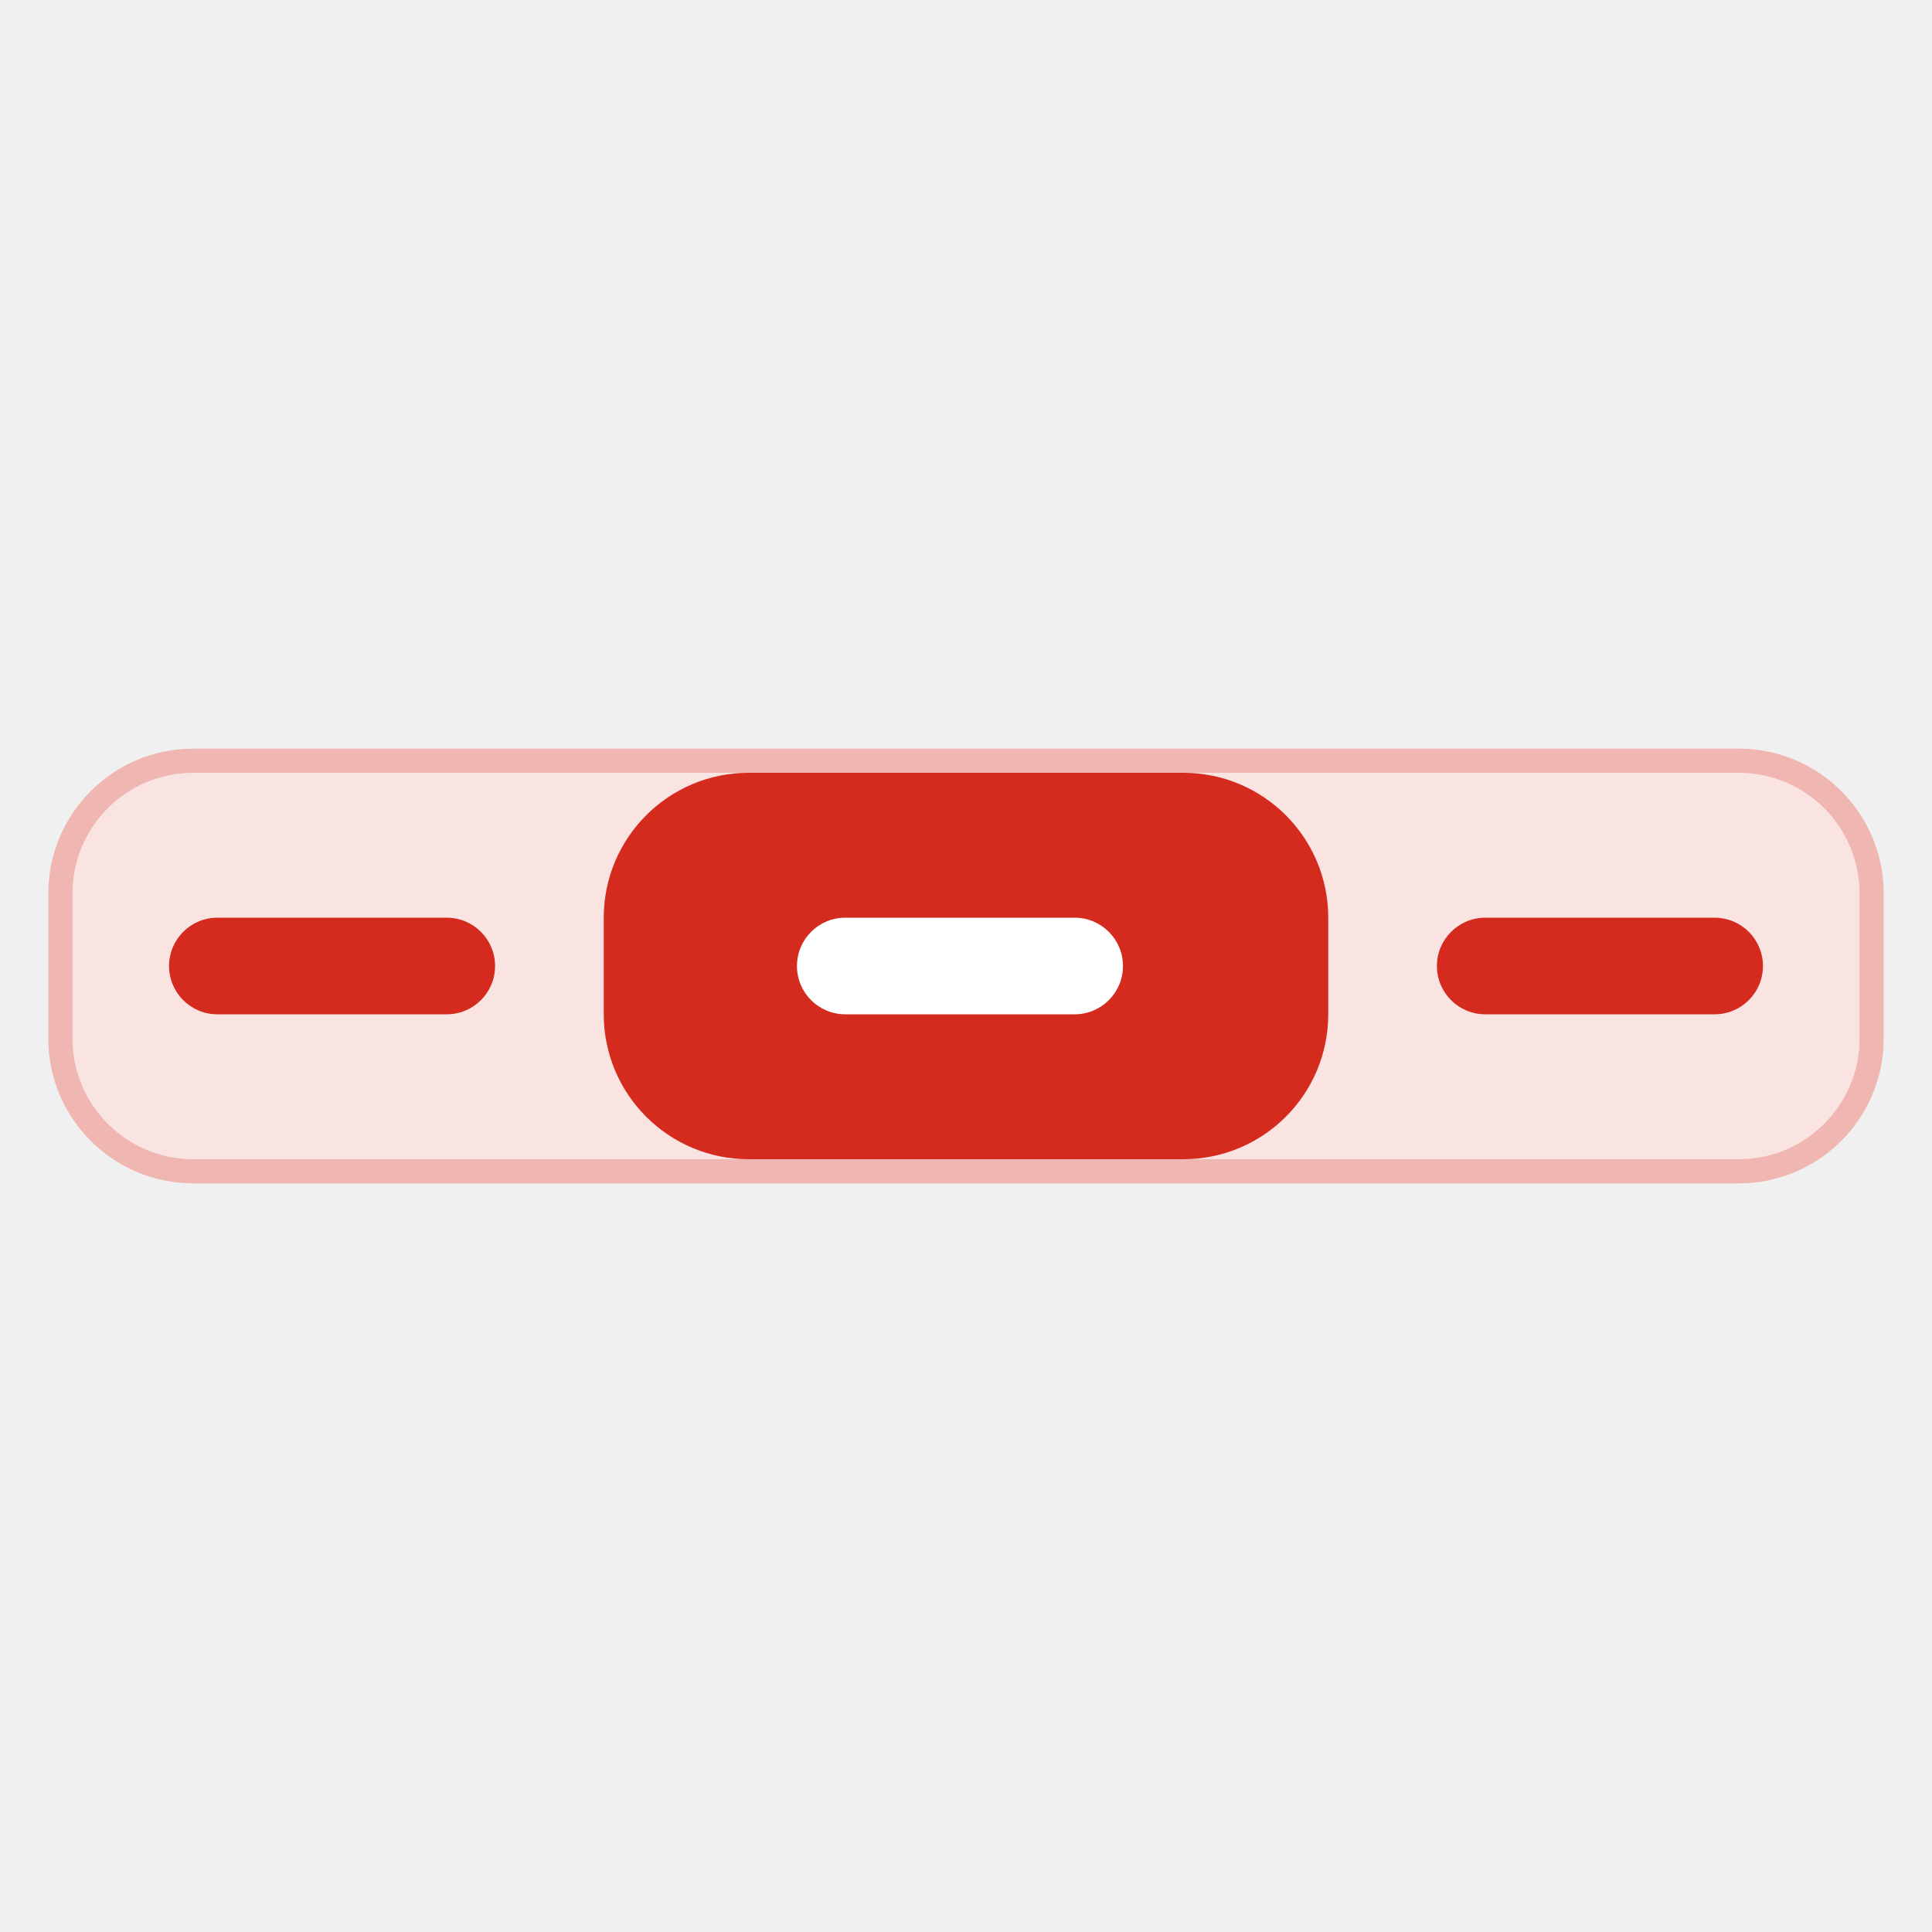
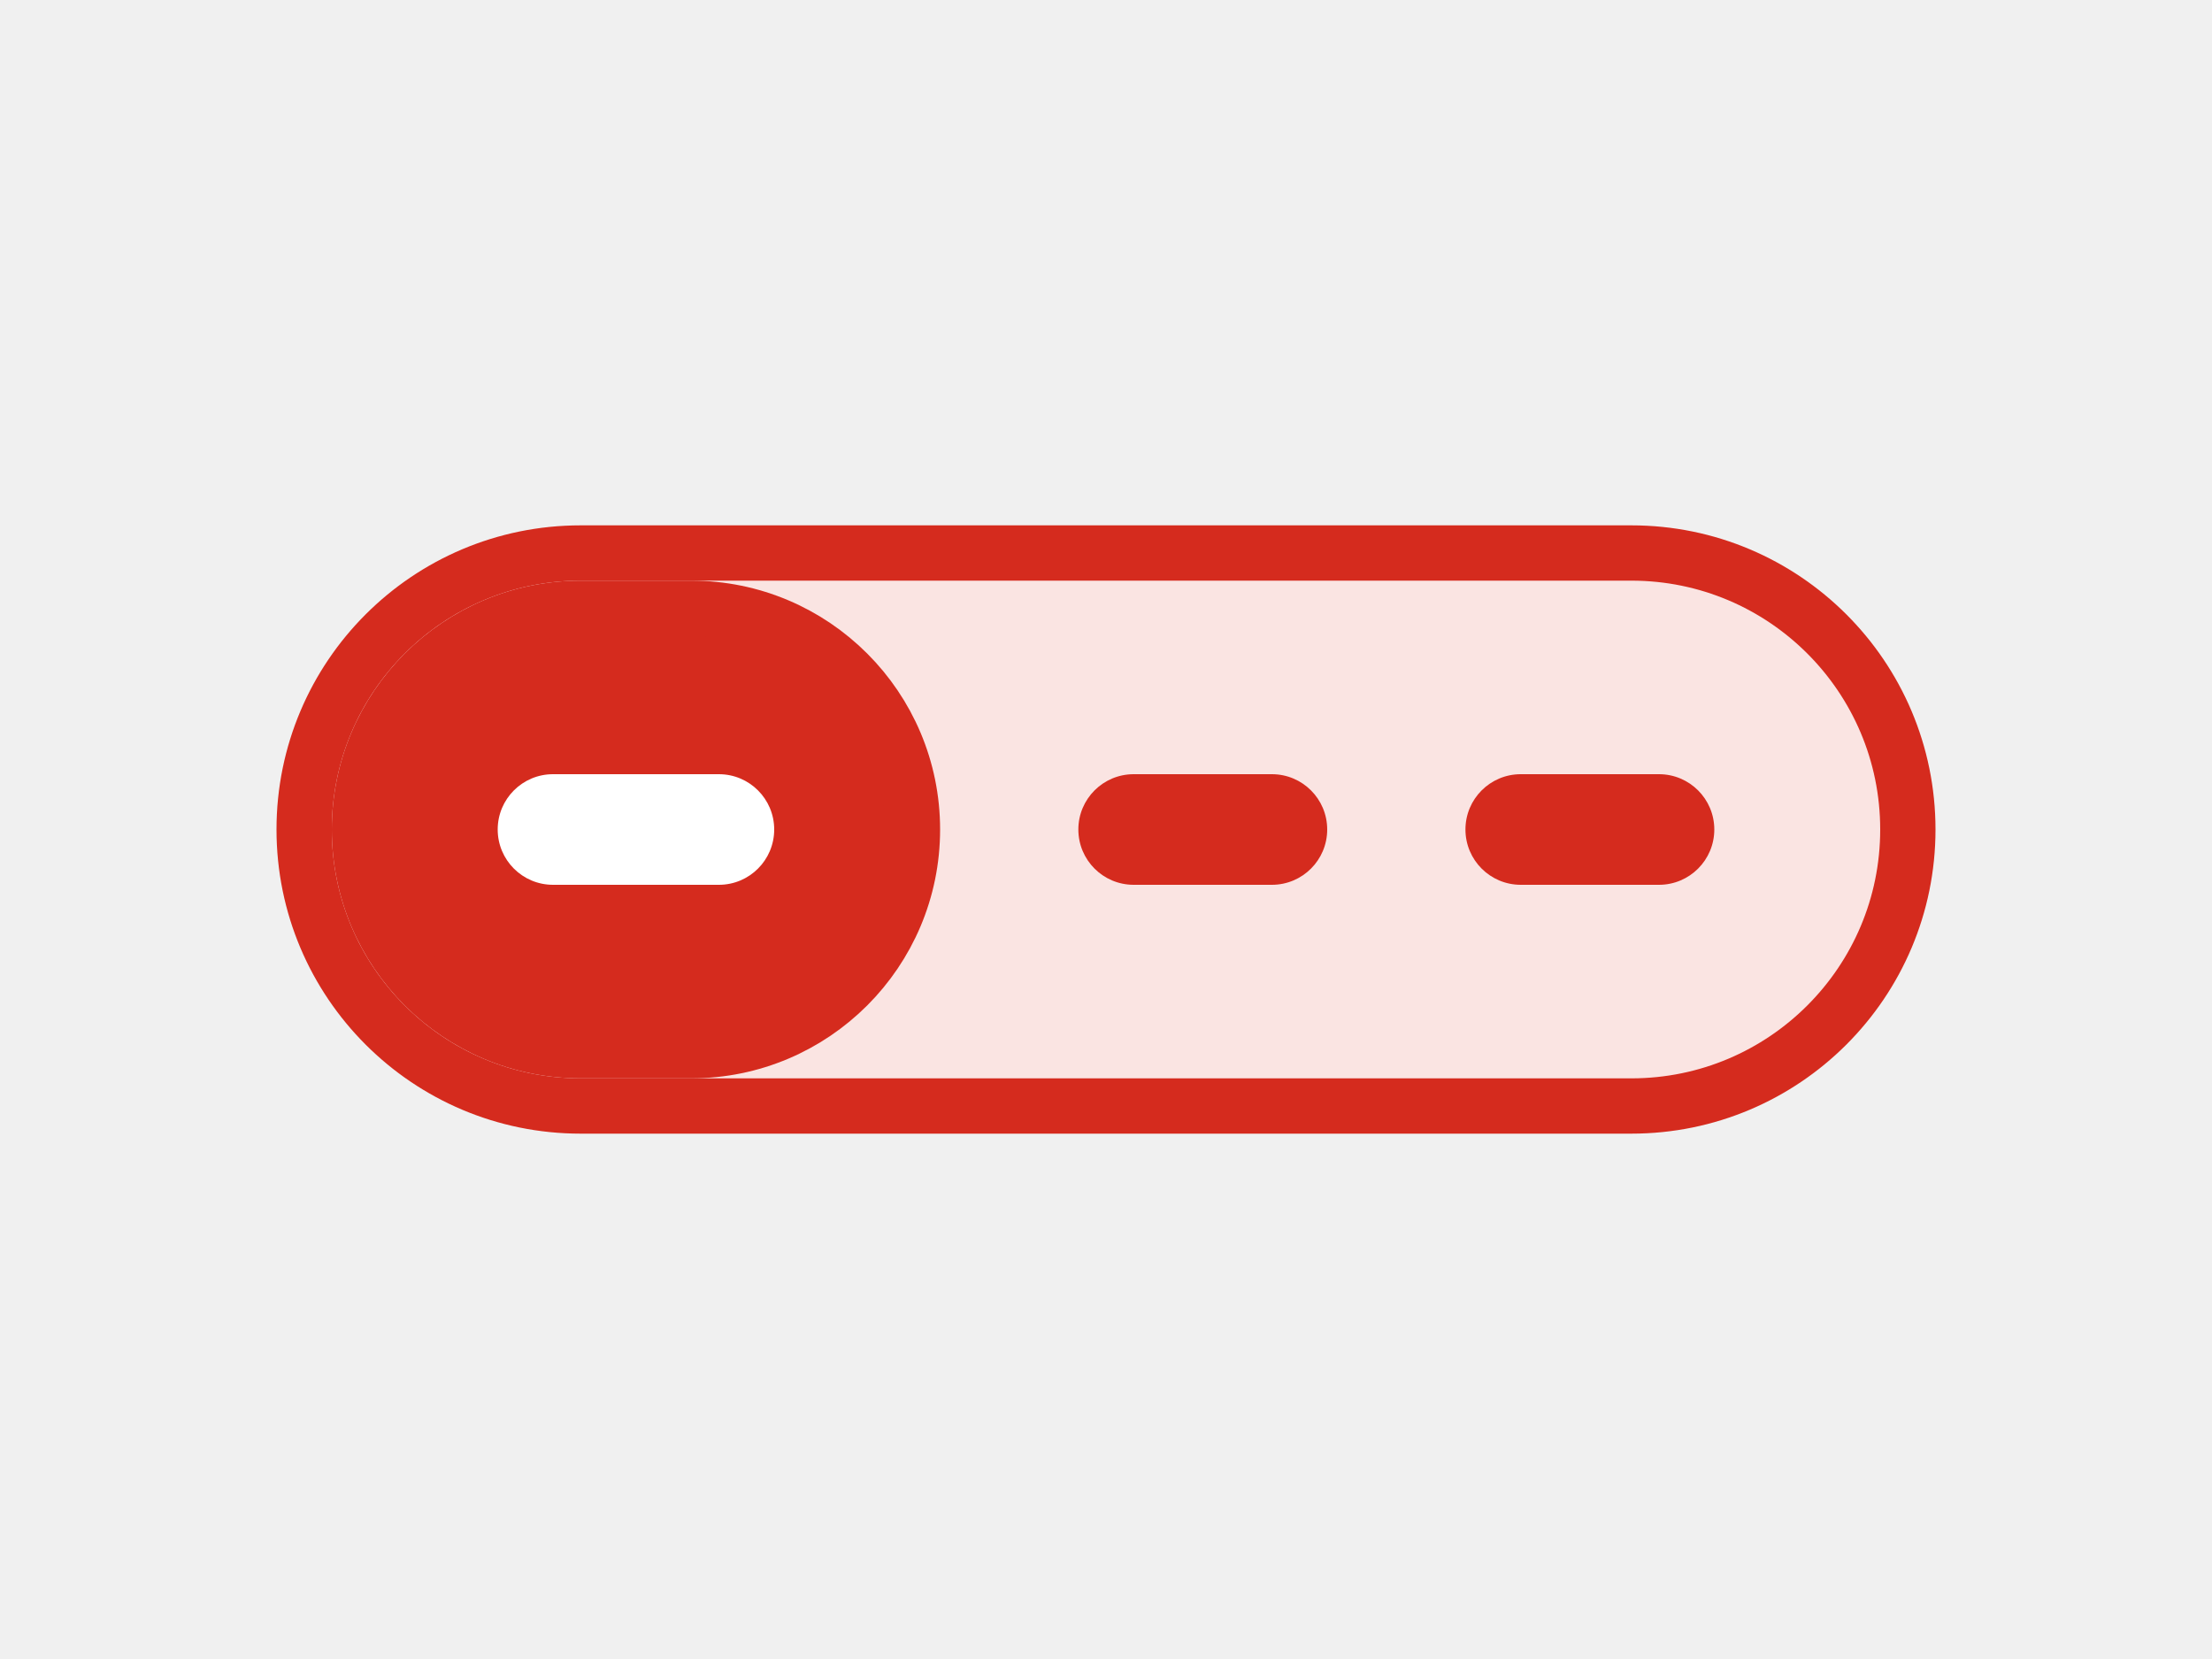
- <svg xmlns="http://www.w3.org/2000/svg" class="ImageAsSvg_imageAsModule__maLTX" aria-hidden="" fill="none" viewBox="20 20 160 160" height="800" width="800">
-   <path fill="#fae4e2" d="M24 94C24 87.373 29.373 82 36 82H164C170.627 82 176 87.373 176 94V106C176 112.627 170.627 118 164 118H36C29.373 118 24 112.627 24 106V94Z" />
-   <mask fill="white" id="path-2-inside-1_4412_3210">
-     <path d="M164 116V118H36V116H164ZM174 106V94C174 88.477 169.523 84 164 84H36C30.477 84 26 88.477 26 94V106C26 111.523 30.477 116 36 116V118C29.373 118 24 112.627 24 106V94C24 87.373 29.373 82 36 82H164C170.627 82 176 87.373 176 94V106C176 112.627 170.627 118 164 118V116C169.523 116 174 111.523 174 106Z" />
-   </mask>
-   <path mask="url(#path-2-inside-1_4412_3210)" fill-opacity="0.247" fill="#D52B1E" d="M164 116H114V118H164H214V116H164ZM164 118V68H36V118V168H164V118ZM36 118H86V116H36H-14V118H36ZM36 116V166H164V116V66H36V116ZM174 106H224V94H174H124V106H174ZM174 94H224C224 60.863 197.137 34 164 34V84V134C141.909 134 124 116.091 124 94H174ZM164 84V34H36V84V134H164V84ZM36 84V34C2.863 34 -24 60.863 -24 94H26H76C76 116.091 58.091 134 36 134V84ZM26 94H-24V106H26H76V94H26ZM26 106H-24C-24 139.137 2.863 166 36 166V116V66C58.091 66 76 83.909 76 106H26ZM36 116H-14V118H36H86V116H36ZM36 118V68C56.987 68 74 85.013 74 106H24H-26C-26 140.242 1.758 168 36 168V118ZM24 106H74V94H24H-26V106H24ZM24 94H74C74 114.987 56.987 132 36 132V82V32C1.758 32 -26 59.758 -26 94H24ZM36 82V132H164V82V32H36V82ZM164 82V132C143.013 132 126 114.987 126 94H176H226C226 59.758 198.242 32 164 32V82ZM176 94H126V106H176H226V94H176ZM176 106H126C126 85.013 143.013 68 164 68V118V168C198.242 168 226 140.242 226 106H176ZM164 118H214V116H164H114V118H164ZM164 116V166C197.137 166 224 139.137 224 106H174H124C124 83.909 141.909 66 164 66V116Z" />
-   <path fill="#D52B1E" d="M70 96C70 89.373 75.373 84 82 84H118C124.627 84 130 89.373 130 96V104C130 110.627 124.627 116 118 116H82C75.373 116 70 110.627 70 104V96Z" />
-   <path fill="#D52B1E" d="M34 100C34 97.791 35.791 96 38 96H57C59.209 96 61 97.791 61 100C61 102.209 59.209 104 57 104H38C35.791 104 34 102.209 34 100Z" />
-   <path fill="#ffffff" d="M86 100C86 97.791 87.791 96 90 96H109C111.209 96 113 97.791 113 100C113 102.209 111.209 104 109 104H90C87.791 104 86 102.209 86 100Z" />
-   <path fill="#D52B1E" d="M139 100C139 97.791 140.791 96 143 96H162C164.209 96 166 97.791 166 100C166 102.209 164.209 104 162 104H143C140.791 104 139 102.209 139 100Z" />
+ <svg xmlns="http://www.w3.org/2000/svg" viewBox="0 0 160 120" role="img" aria-hidden="true">
+   <rect x="22" y="40" width="116" height="40" rx="20" fill="#FAE4E2" stroke="#D52B1E" stroke-width="4" />
+   <rect x="26" y="44" width="40" height="32" rx="16" fill="#D52B1E" stroke="#D52B1E" stroke-width="4" />
+   <rect x="36" y="56" width="20" height="8" rx="4" fill="#fff" />
+   <rect x="78" y="56" width="18" height="8" rx="4" fill="#D52B1E" />
+   <rect x="106" y="56" width="18" height="8" rx="4" fill="#D52B1E" />
</svg>
